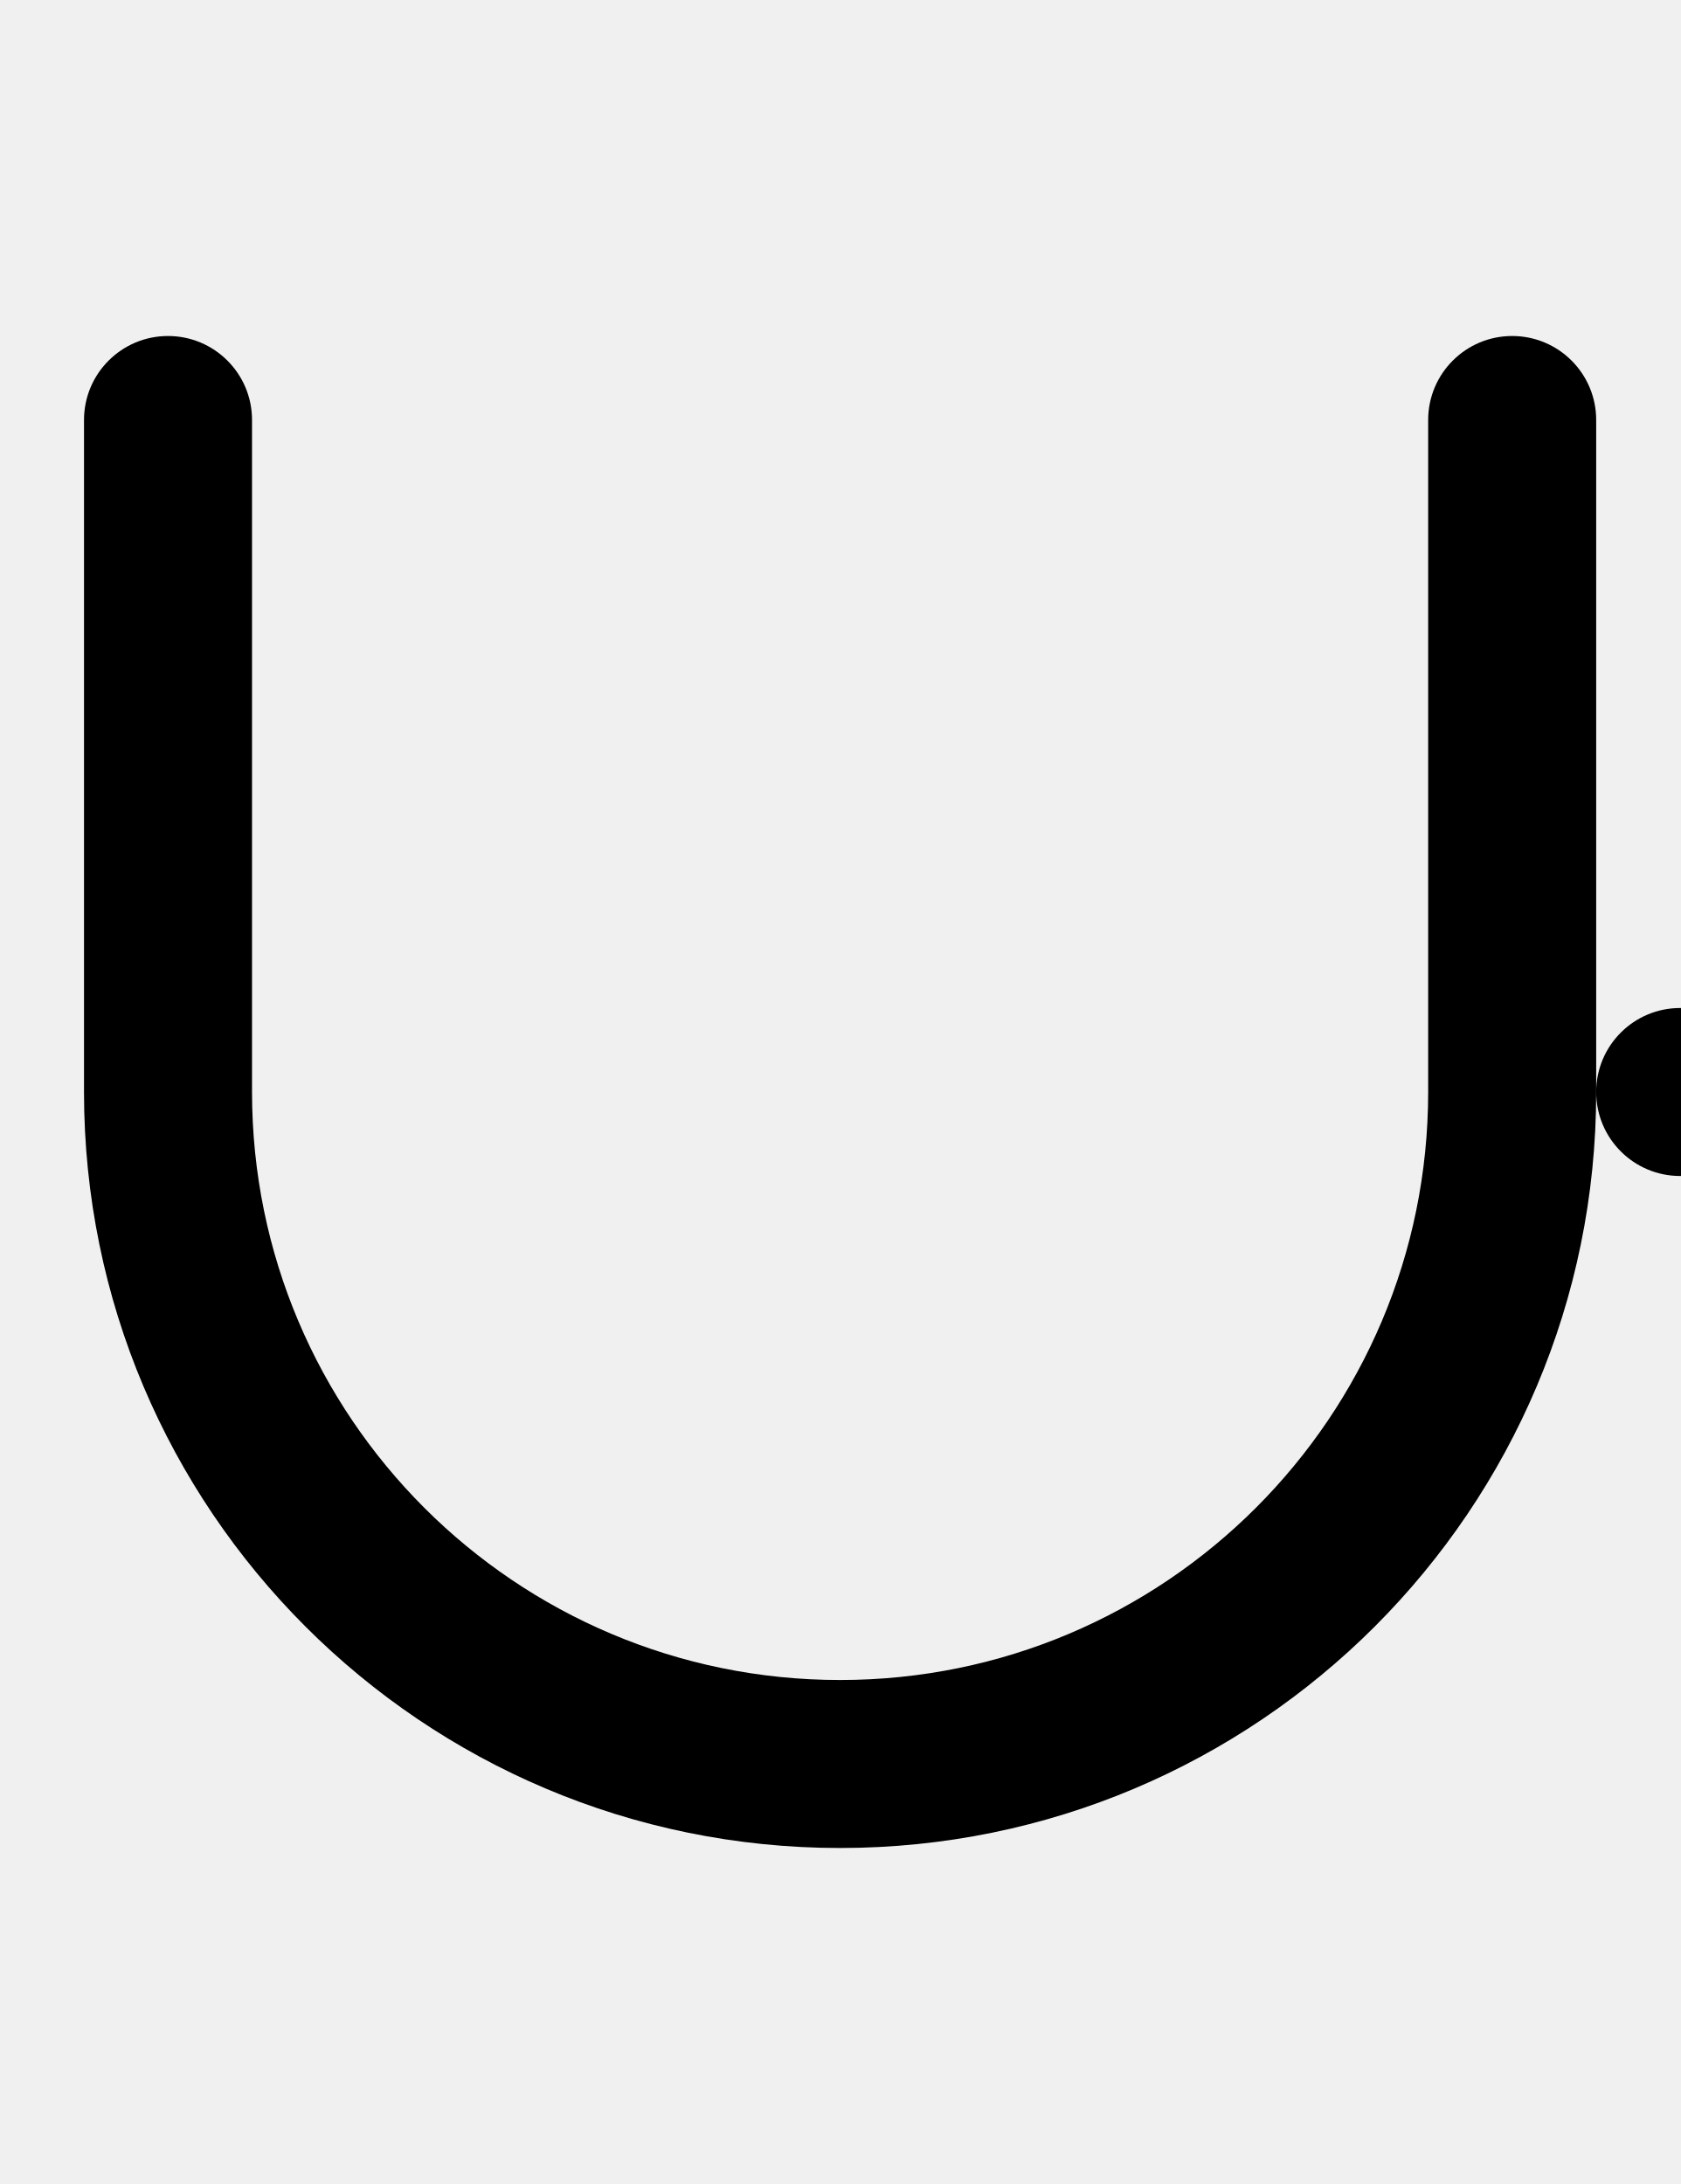
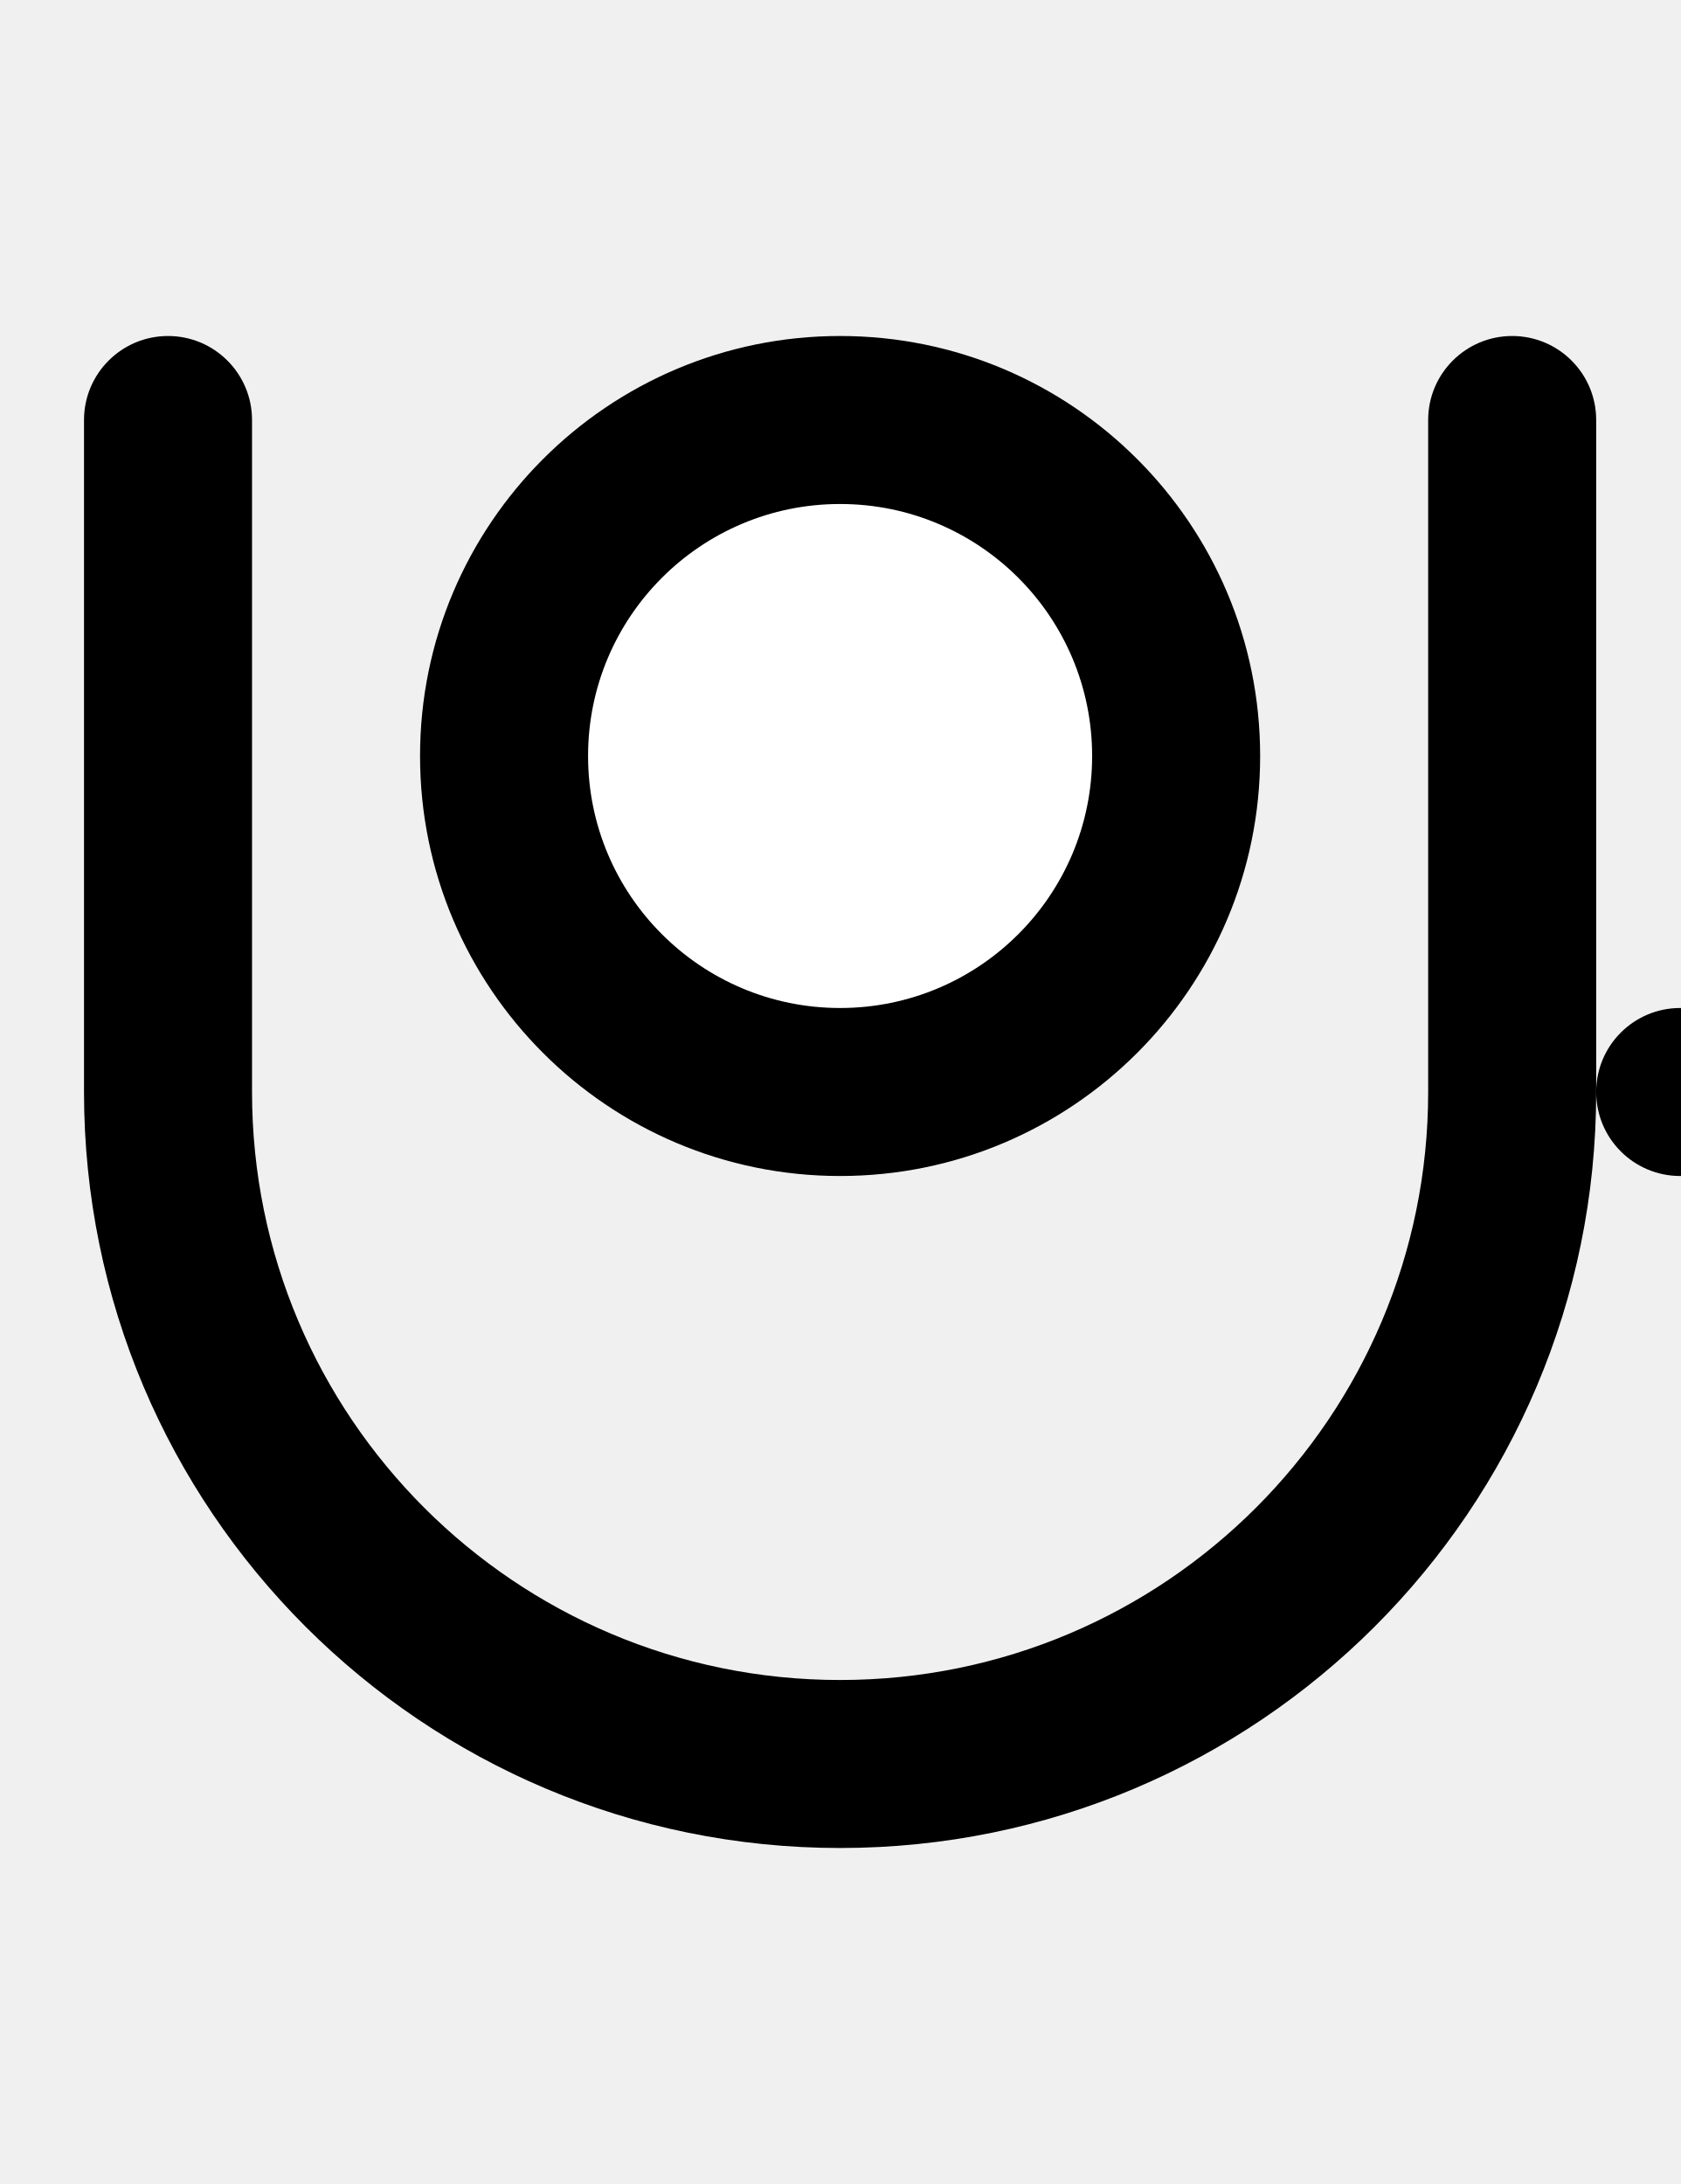
<svg xmlns="http://www.w3.org/2000/svg" width="500" height="650">
  <path d="M 50 100 A 25 25 0 0 0 25 125 L 25 325 A 225 225 0 0 0 250 550 A 225 225 0 0 0 475 325 L 475 125 A 25 25 0 0 0 450 100 A 25 25 0 0 0 425 125 L 425 325 A 175 175 0 0 1 250 500 A 175 175 0 0 1 75 325 L 75 125 A 25 25 0 0 0 50 100 z " />
  <circle cx="500" cy="325" r="25" />
+   <circle cx="250" cy="225" r="125" />
+   <circle cx="250" cy="225" r="75" fill="white" />
</svg>
